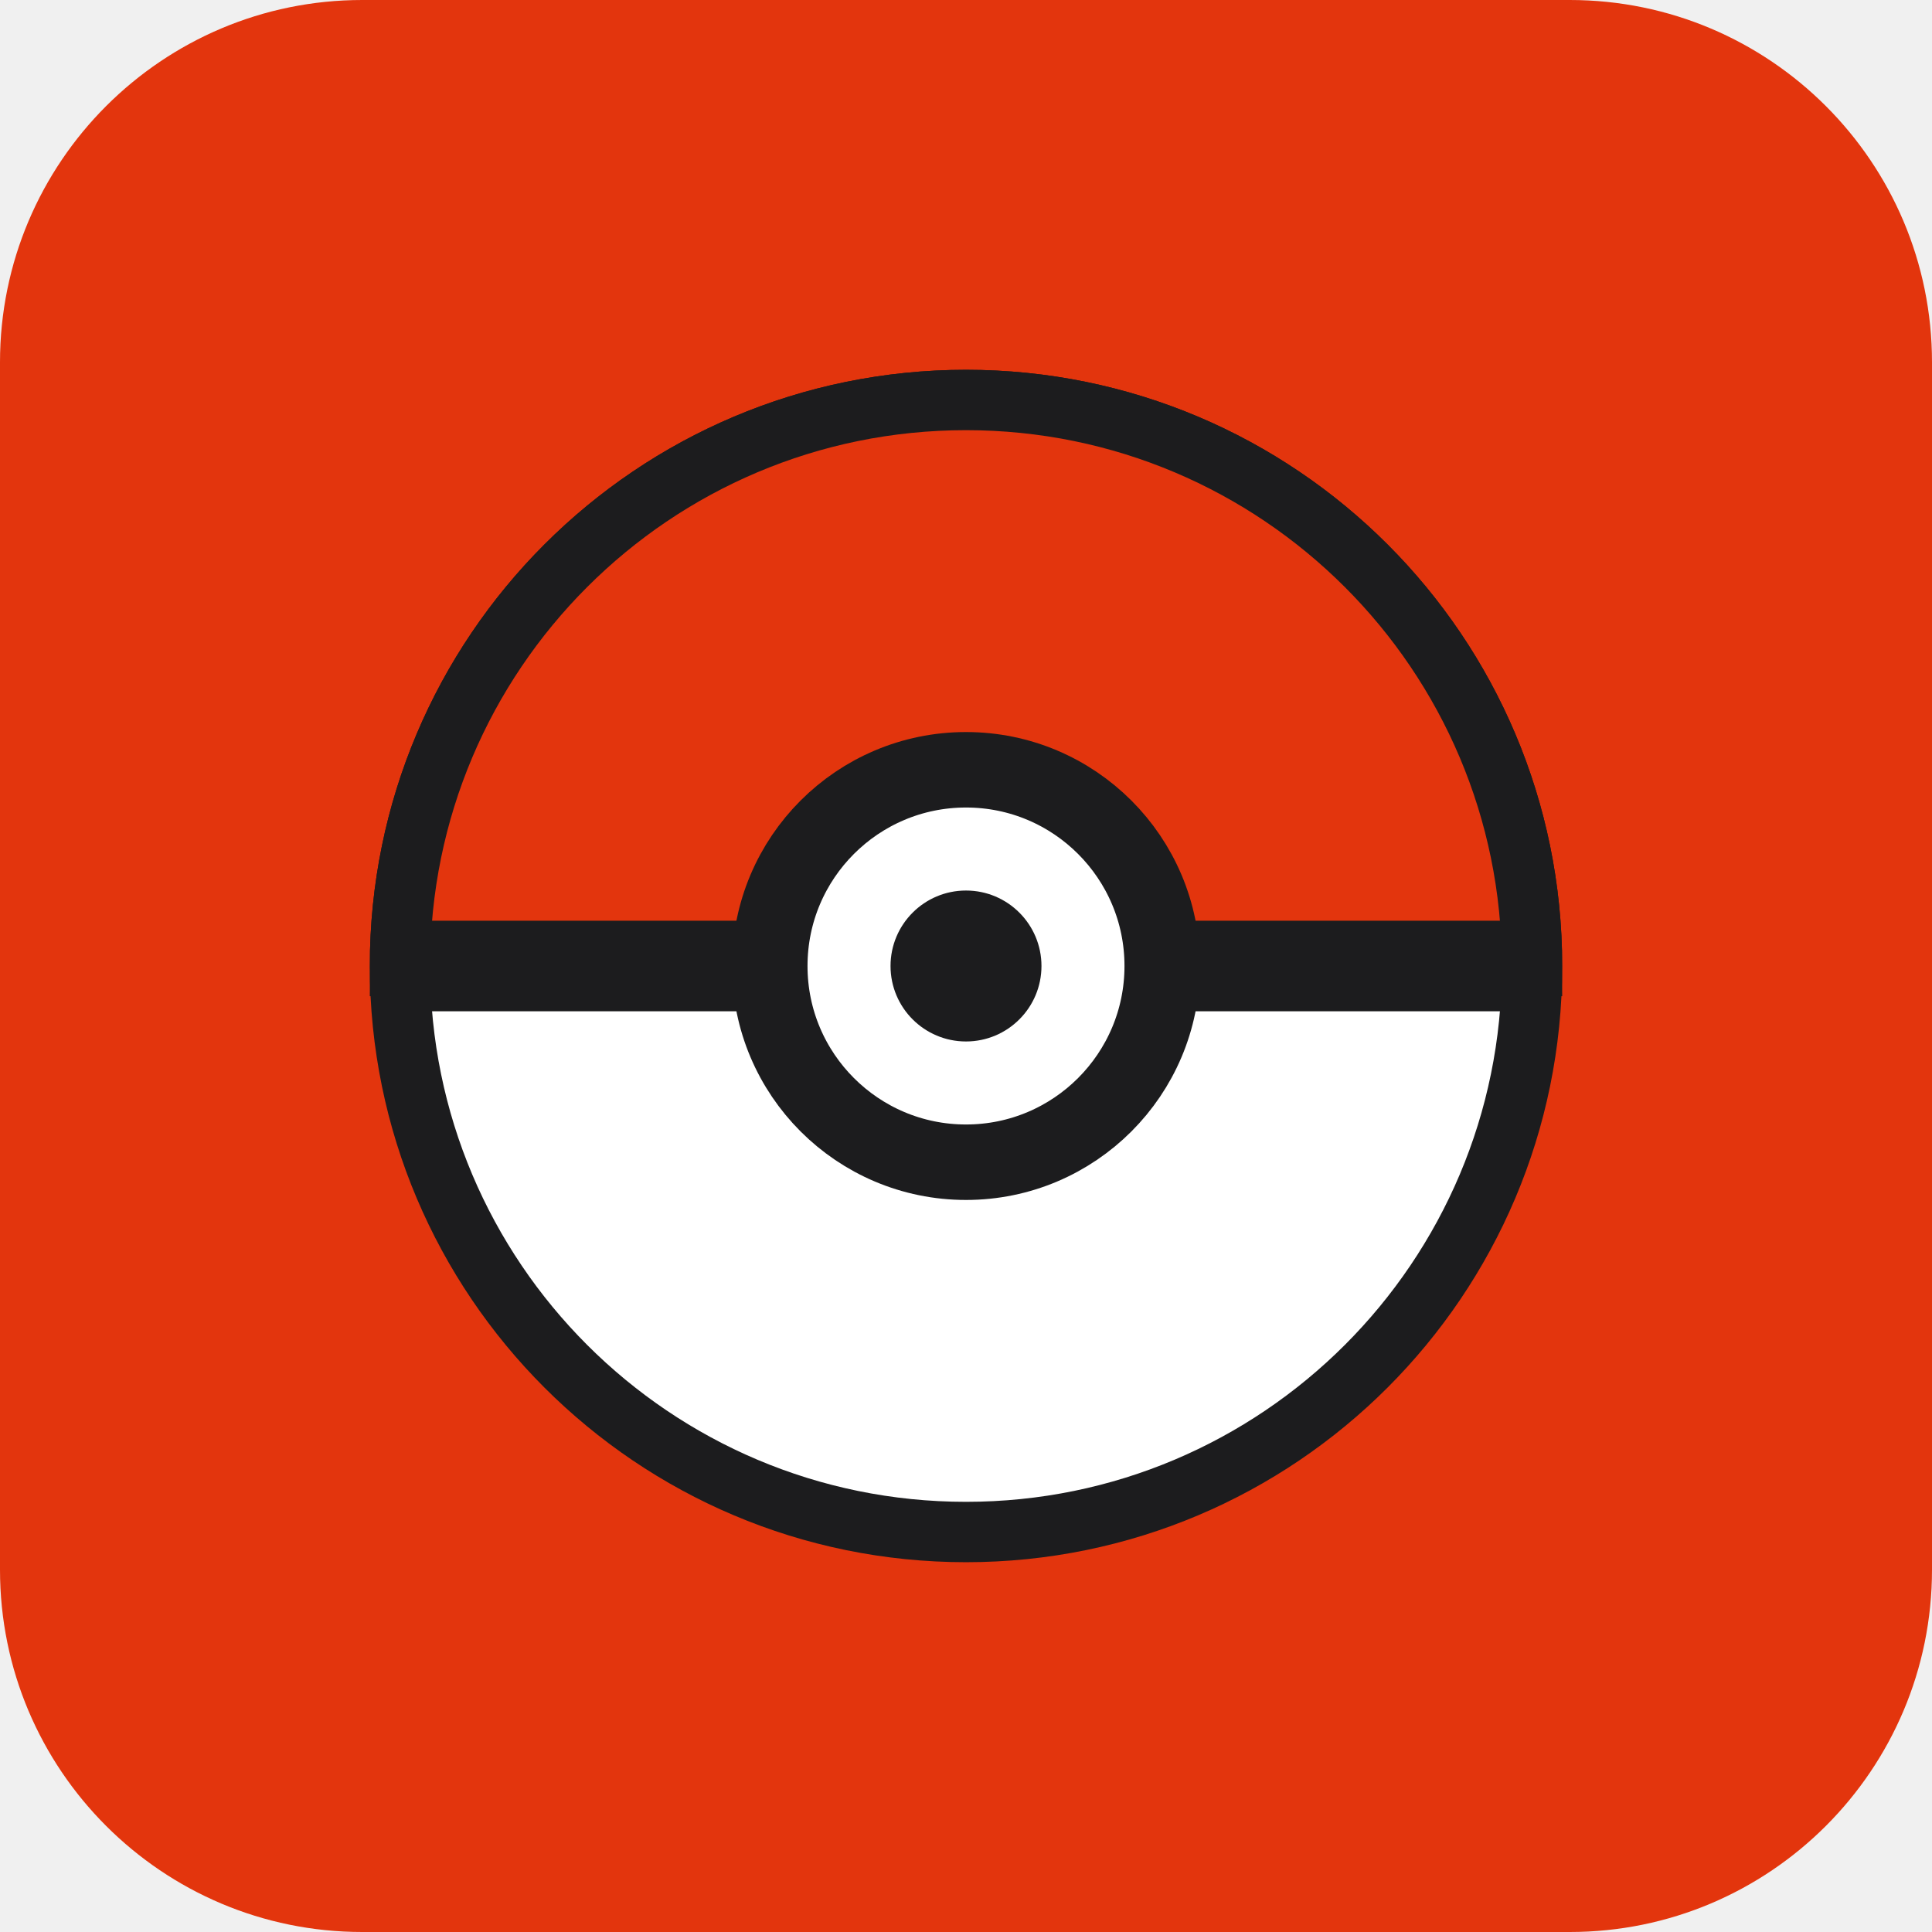
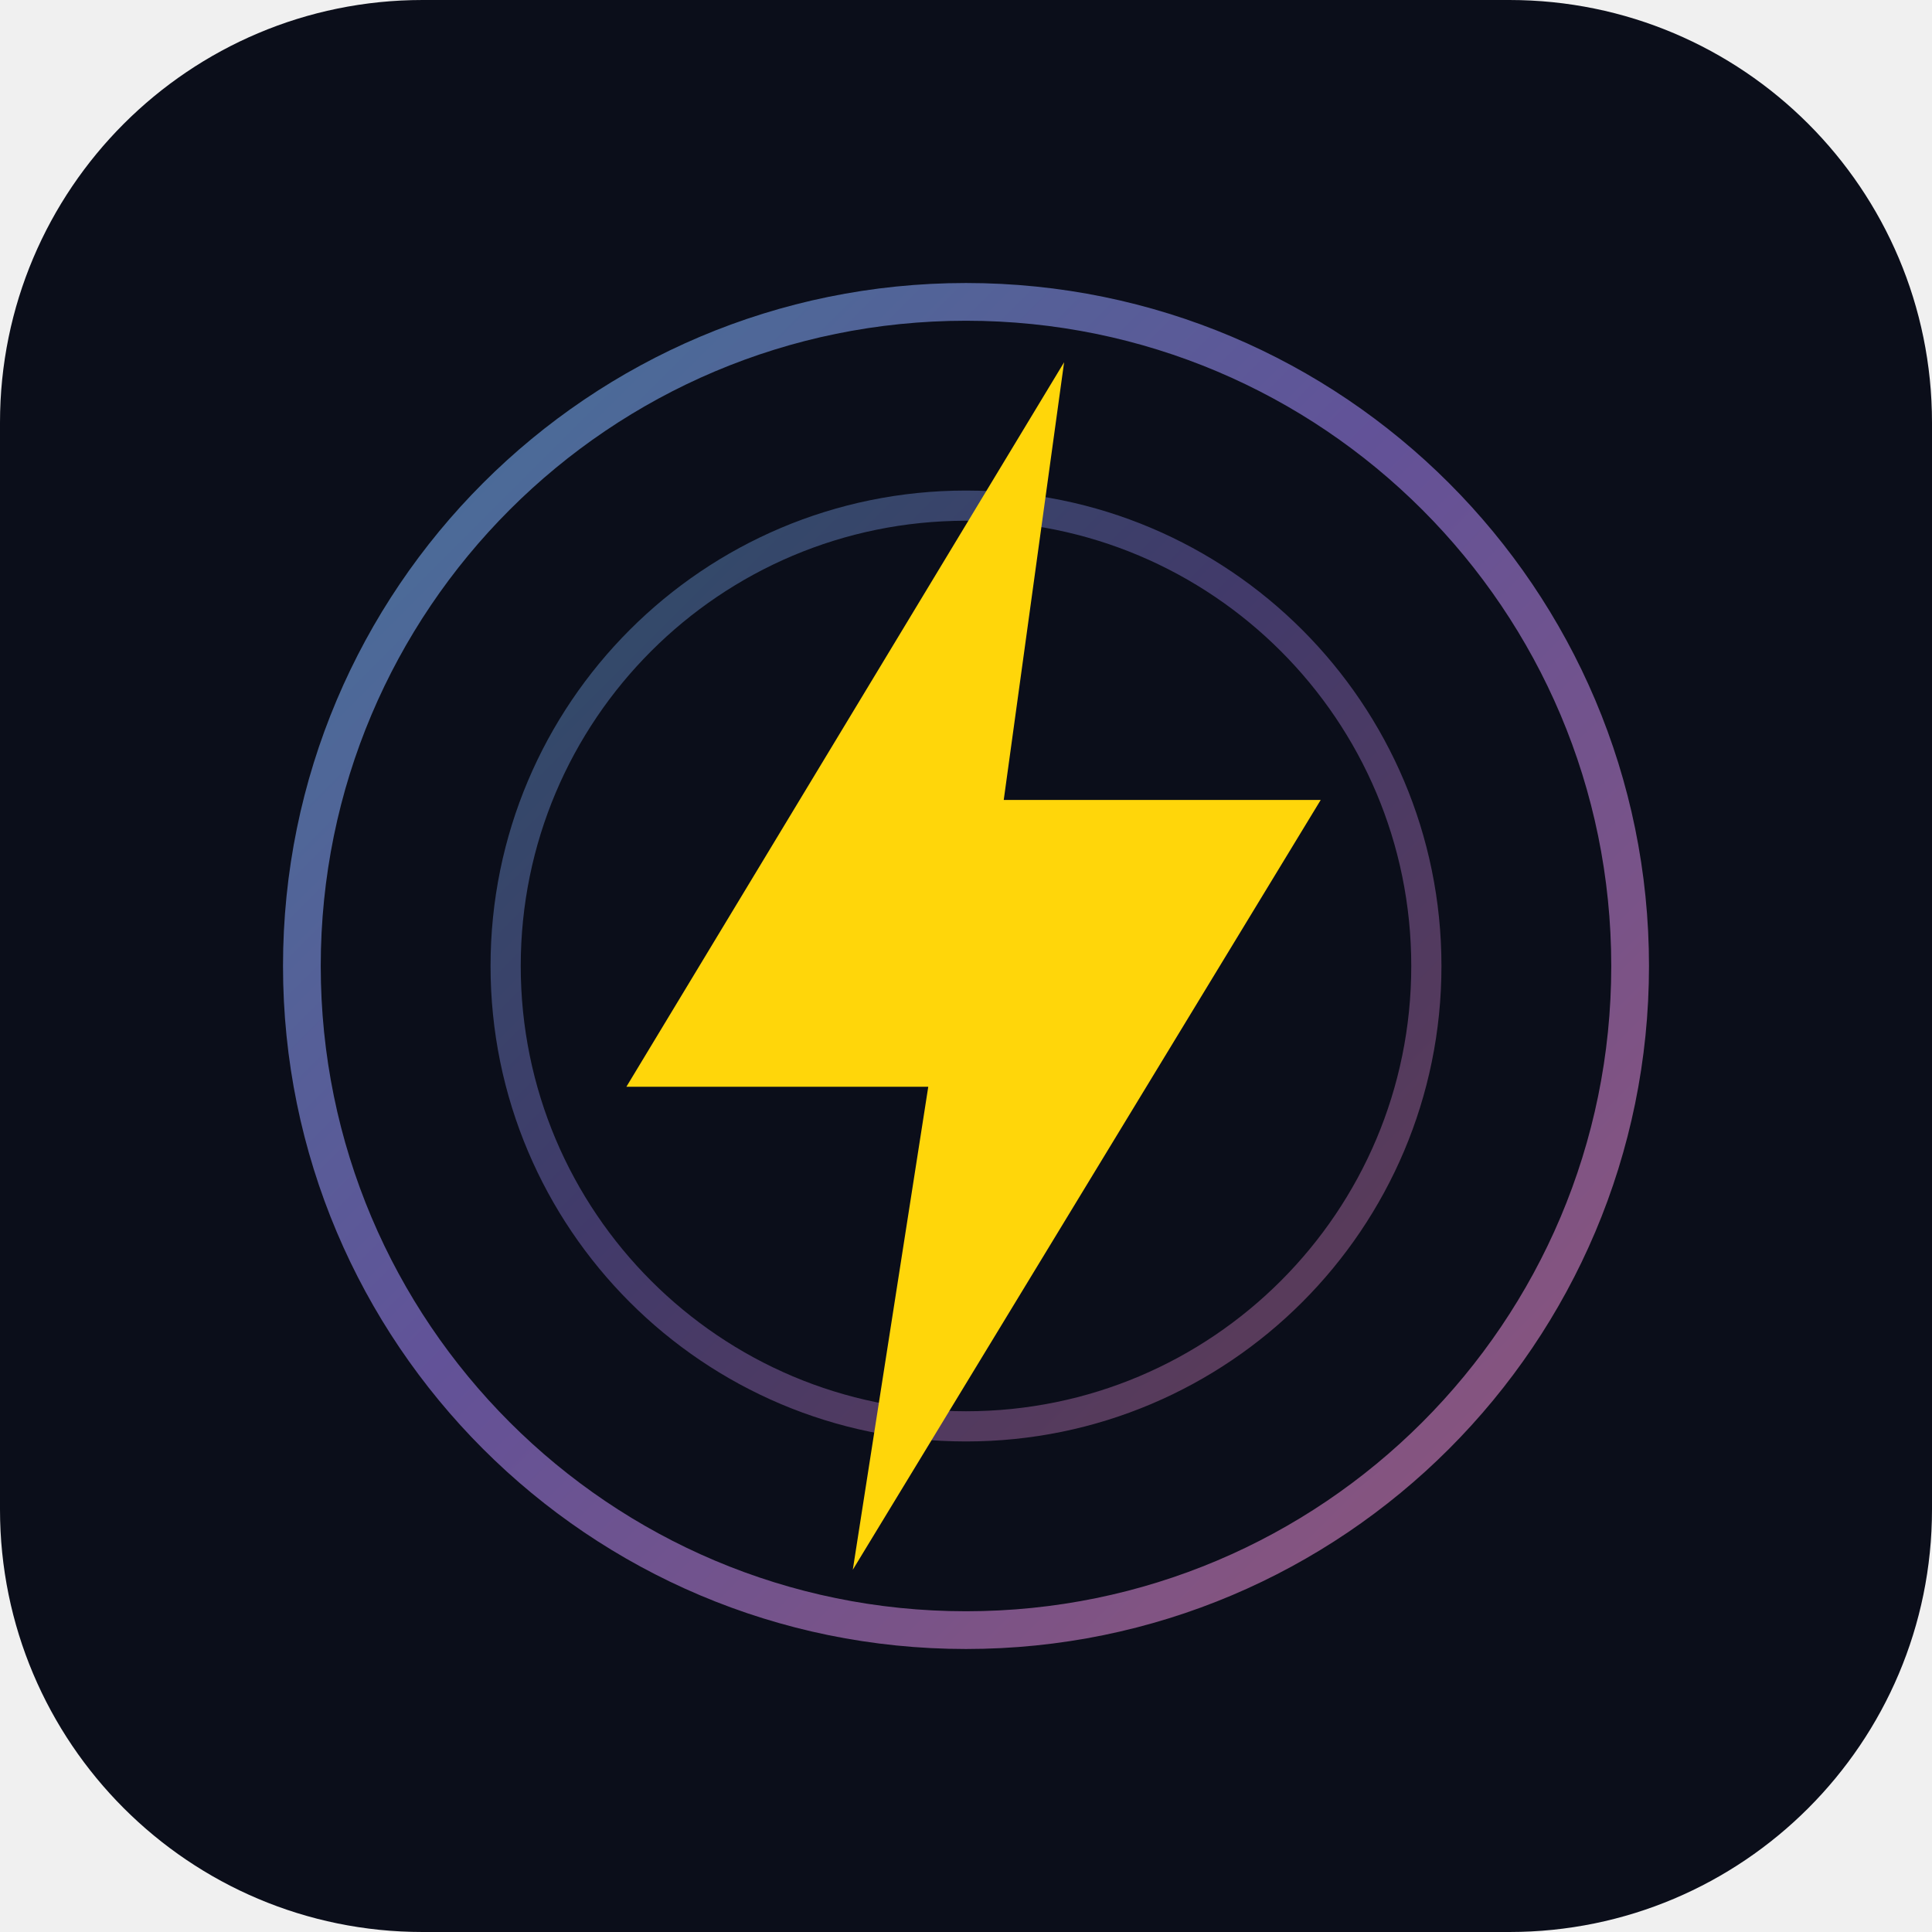
<svg xmlns="http://www.w3.org/2000/svg" viewBox="0 0 512 512">
-   <rect width="512" height="512" rx="96" fill="#e3350d" />
-   <circle cx="256" cy="256" r="150" fill="#ffffff" stroke="#1c1c1e" stroke-width="16" />
-   <path d="M106 256a150 150 0 0 1 300 0z" fill="#e3350d" stroke="#1c1c1e" stroke-width="16" />
-   <line x1="106" y1="256" x2="406" y2="256" stroke="#1c1c1e" stroke-width="24" />
-   <circle cx="256" cy="256" r="52" fill="#ffffff" stroke="#1c1c1e" stroke-width="20" />
-   <circle cx="256" cy="256" r="20" fill="#1c1c1e" />
+   <defs>
+     <linearGradient id="foil" x1="0" y1="0" x2="1" y2="1">
+       <stop offset="0" stop-color="#6ecbff" />
+       <stop offset="0.45" stop-color="#a98bff" />
+       <stop offset="1" stop-color="#ff8fc4" />
+     </linearGradient>
+   </defs>
+   <rect width="512" height="512" rx="112" fill="#0b0e1a" />
+   <circle cx="256" cy="256" r="176" fill="none" stroke="url(#foil)" stroke-width="10" opacity="0.55" />
+   <circle cx="256" cy="256" r="122" fill="none" stroke="url(#foil)" stroke-width="8" opacity="0.35" />
+   <path d="M282 96 L166 288 L246 288 L226 416 L350 212 L266 212 Z" fill="#ffd60a" />
</svg>
